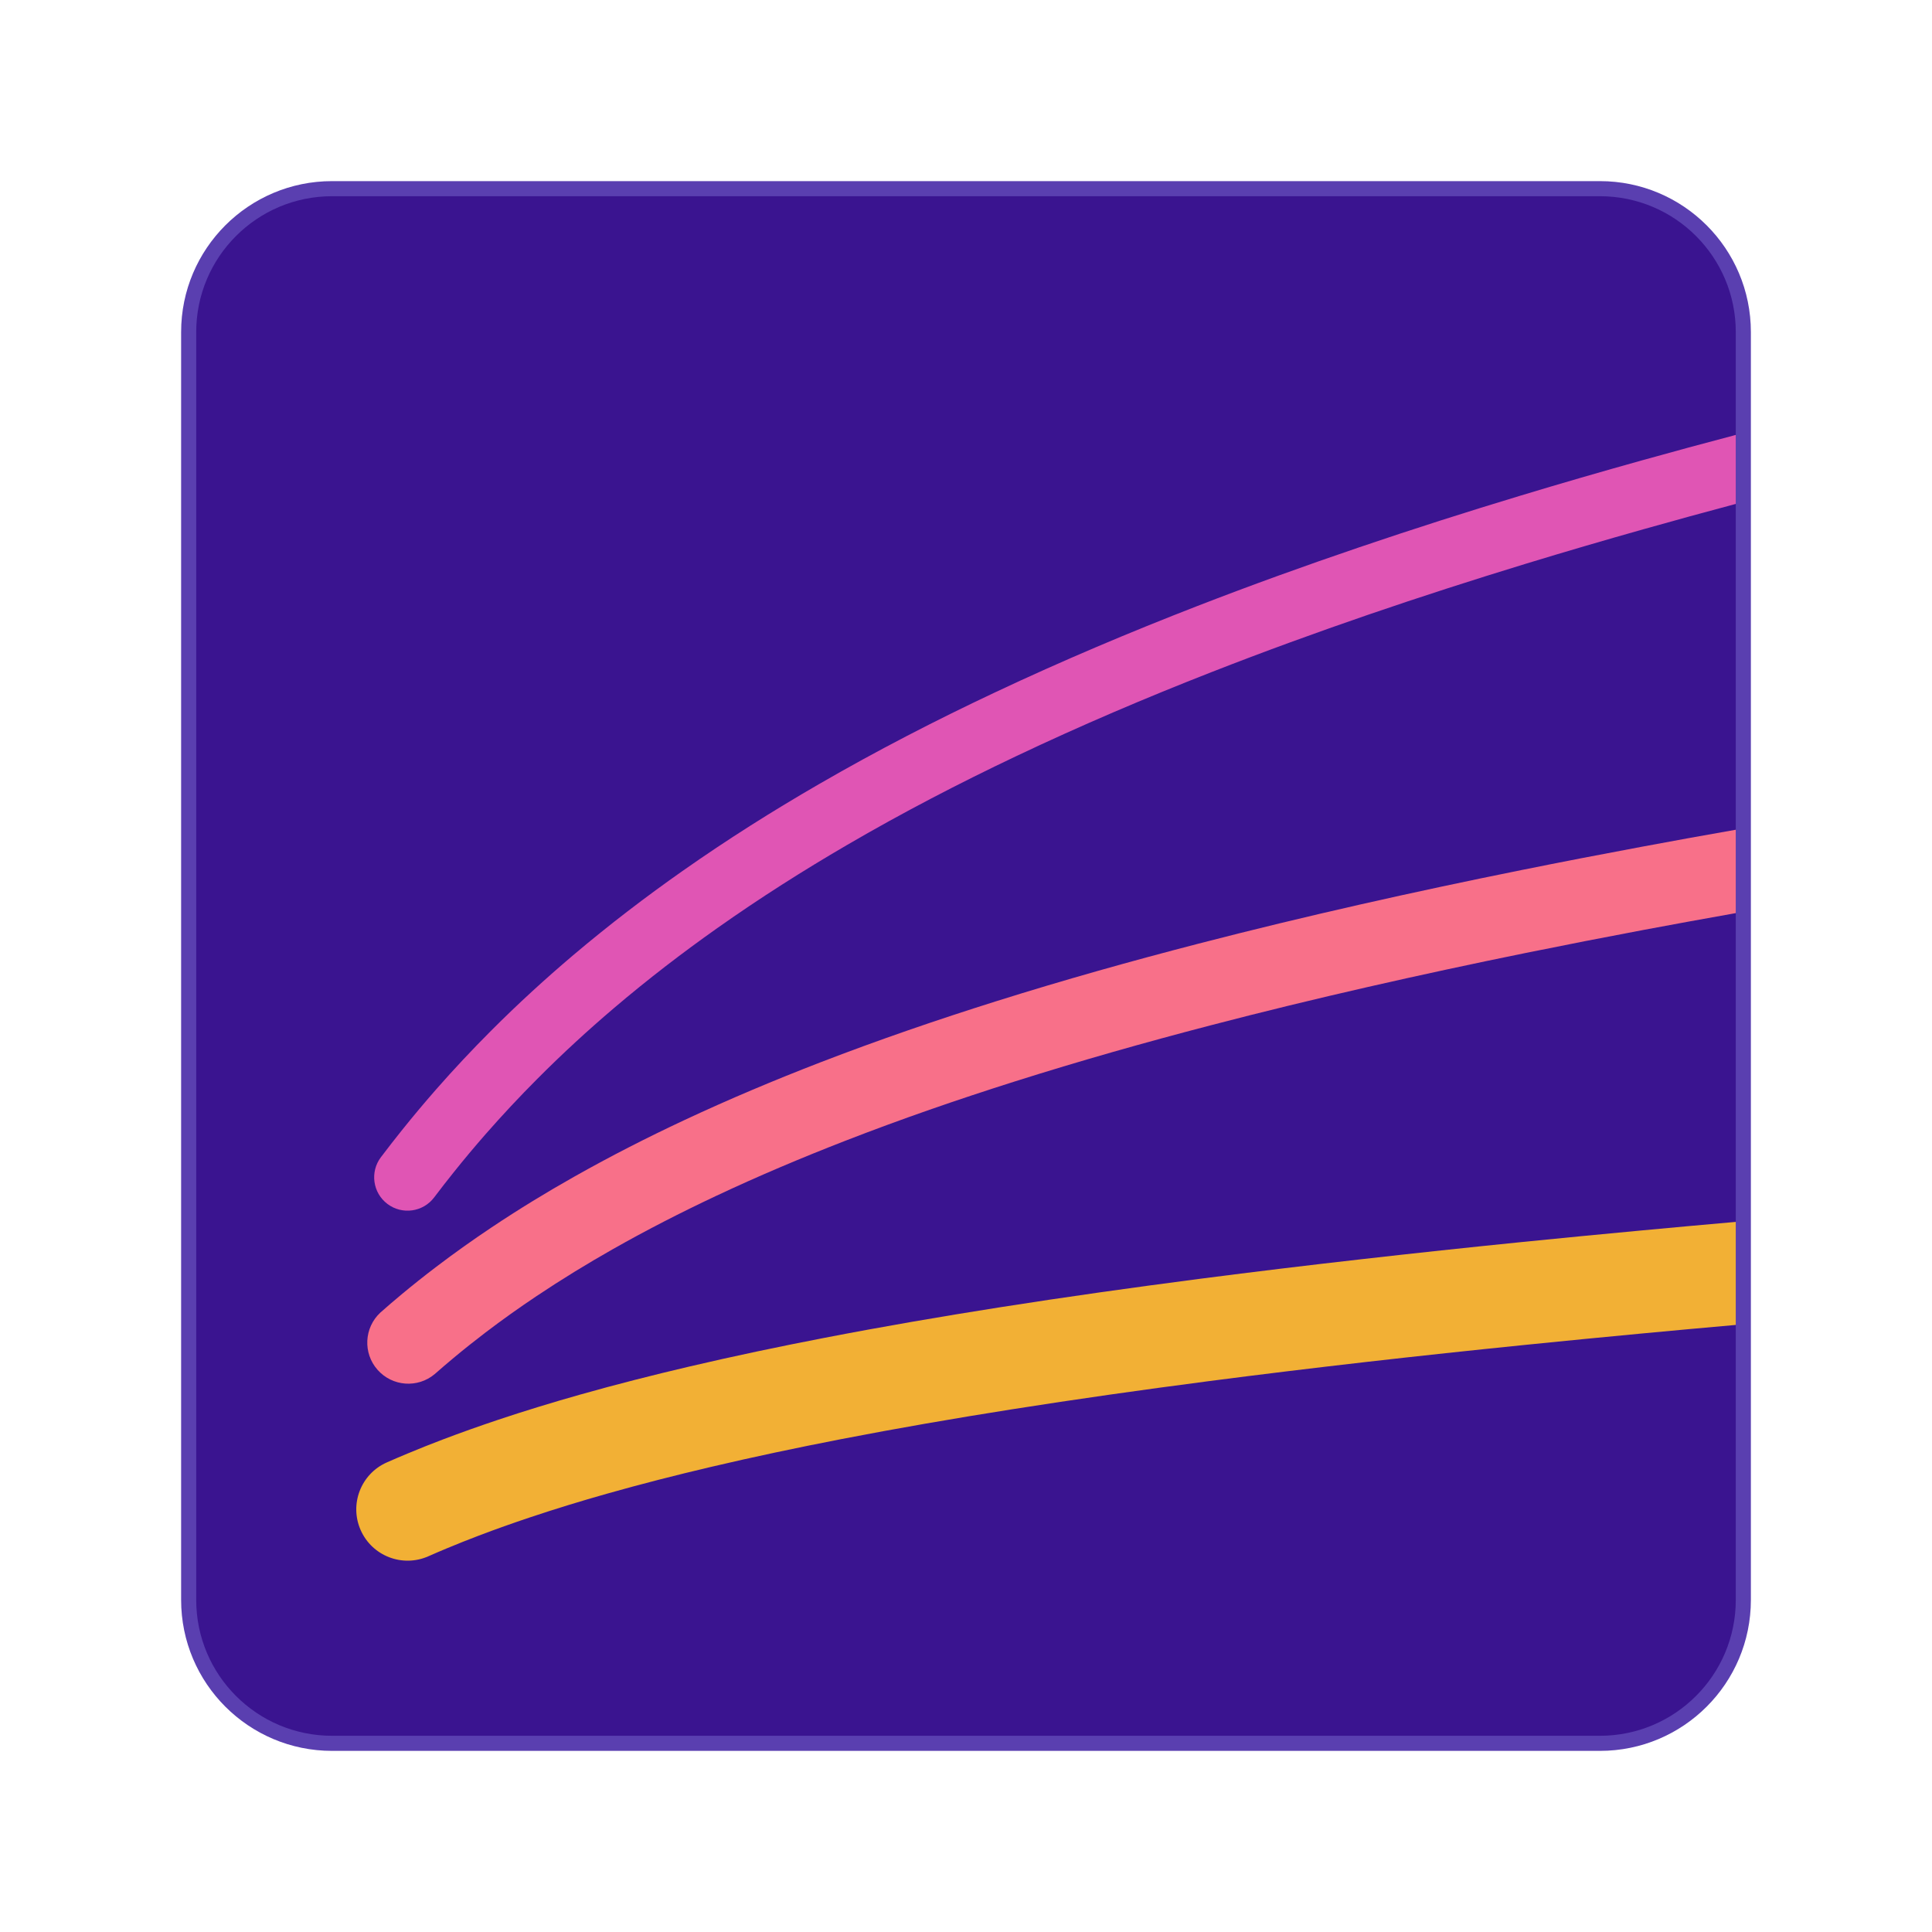
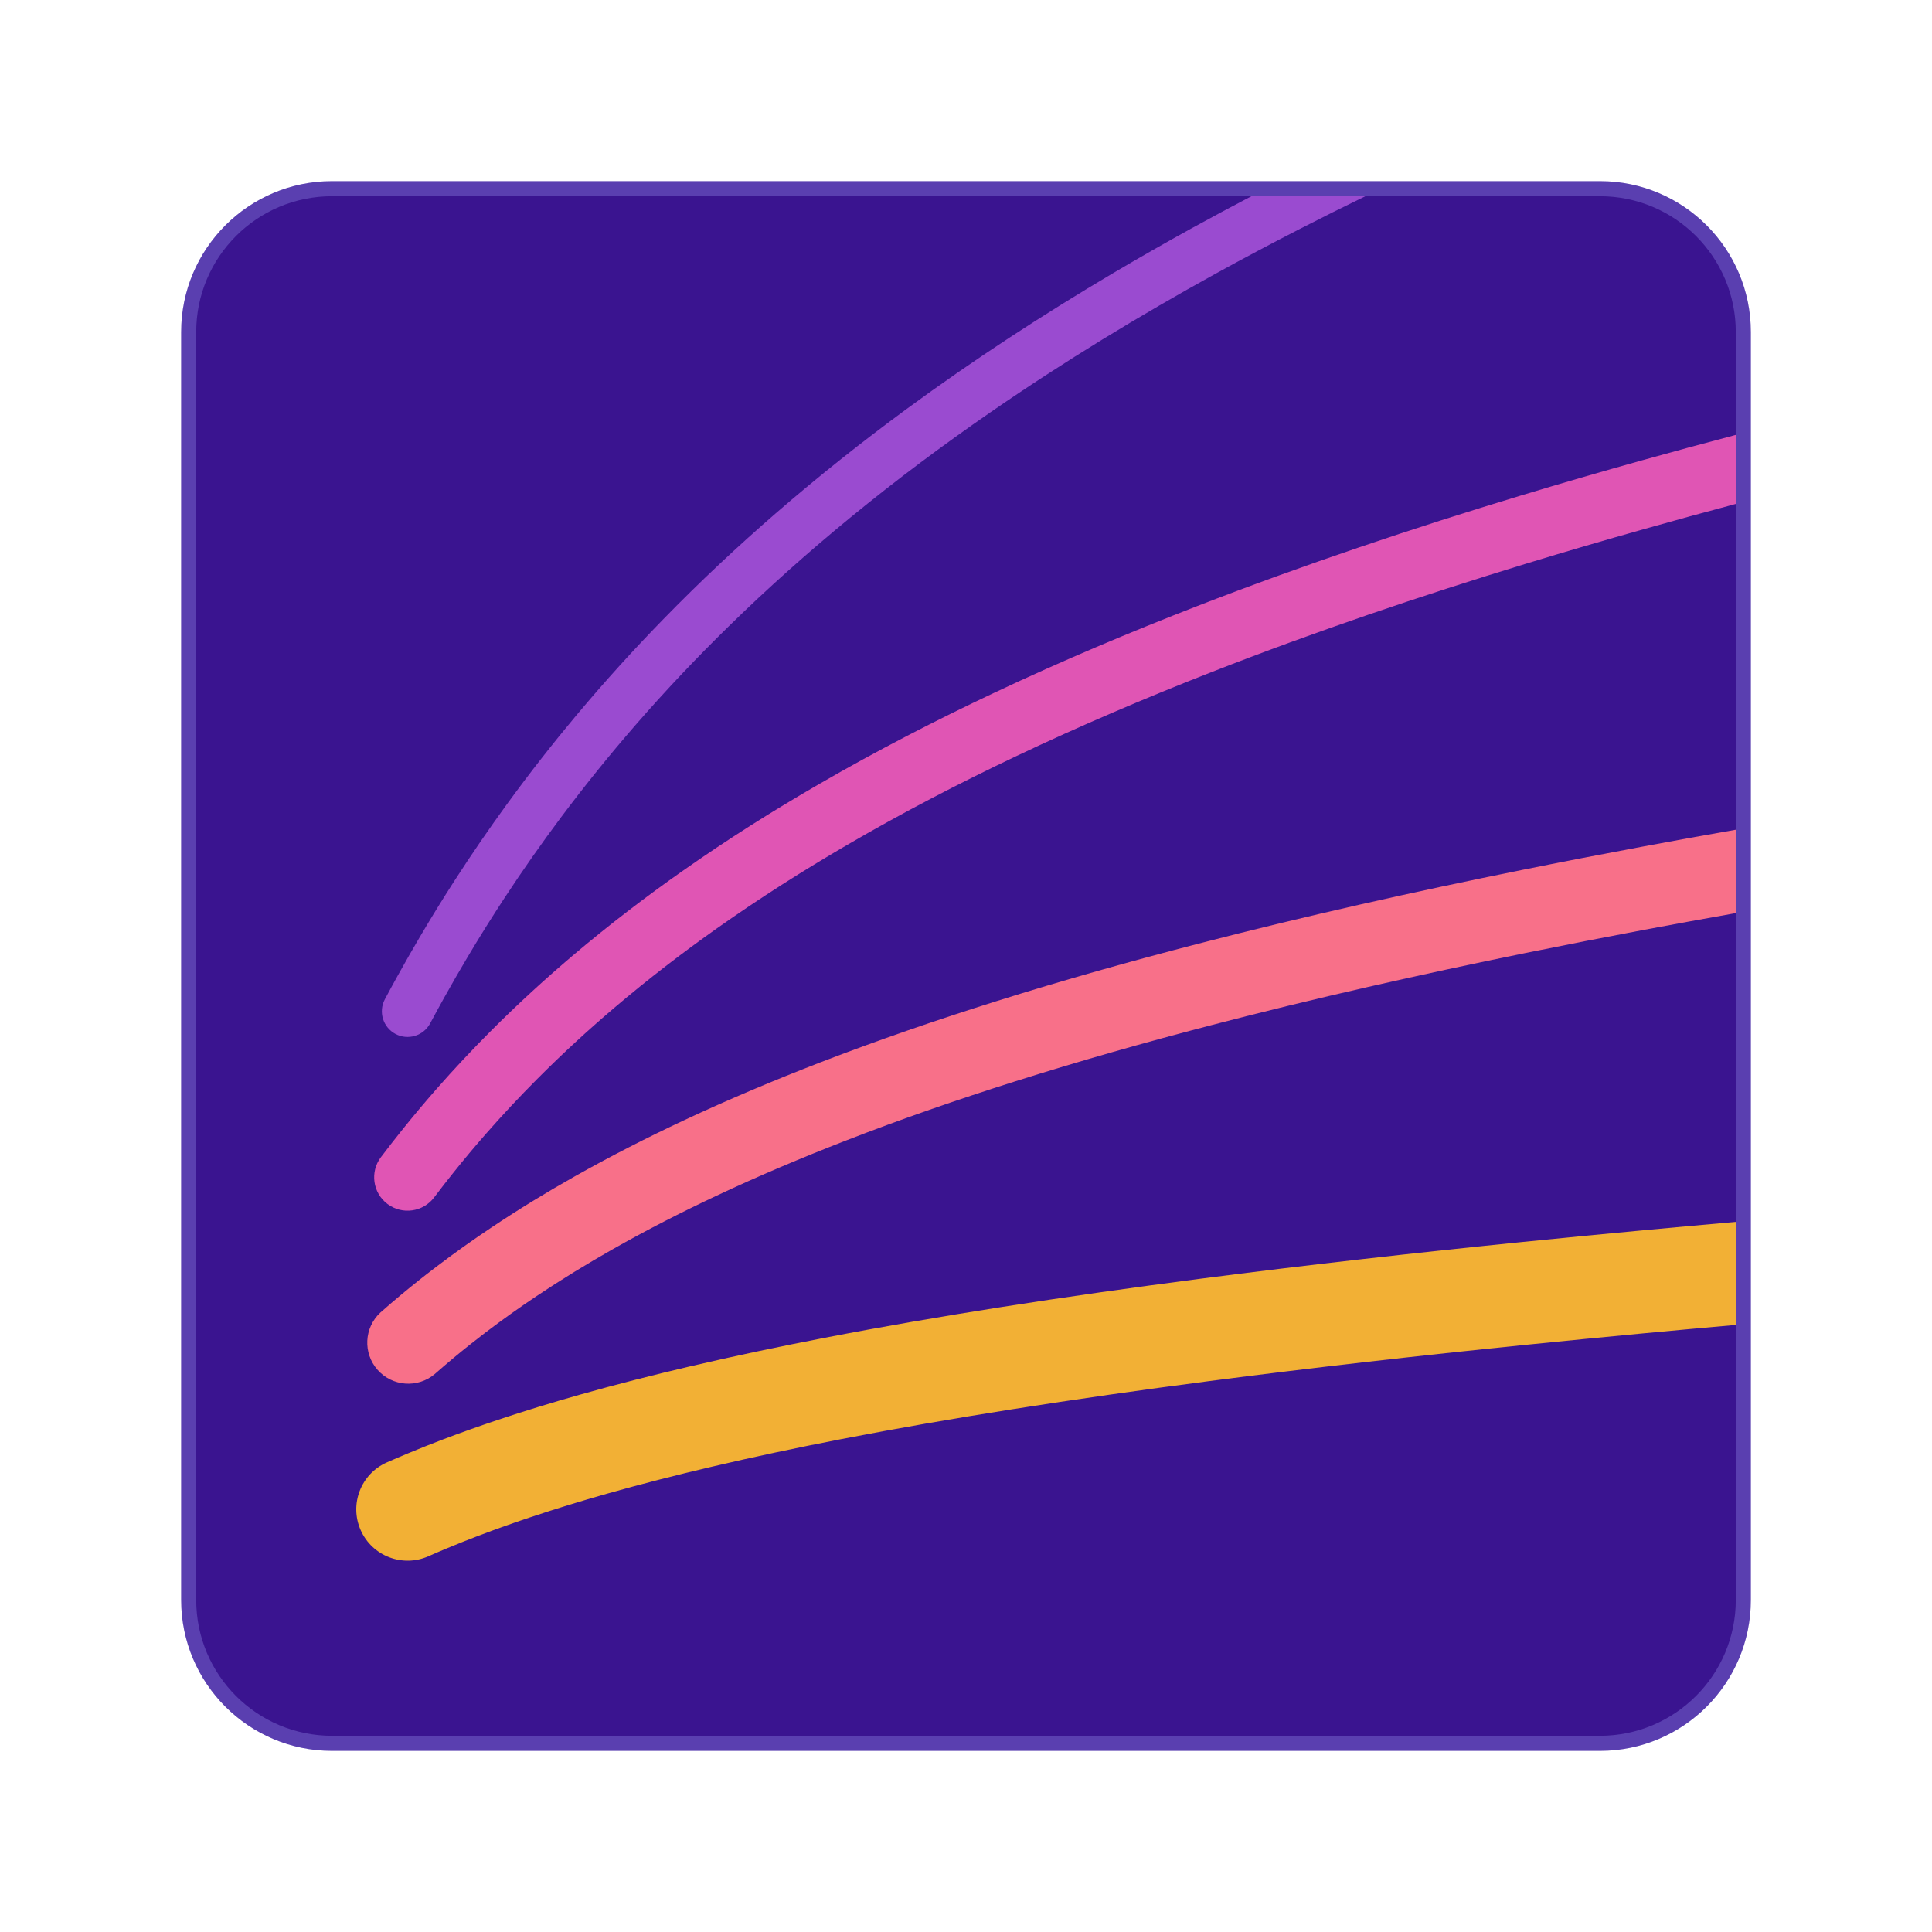
<svg xmlns="http://www.w3.org/2000/svg" width="128" height="128" viewBox="0 0 64 64">
  <rect id="rim" fill="#5a3fb0" x="6" y="6" width="52" height="52" rx="5" />
  <rect id="tile" fill="#3a1490" x="6.5" y="6.5" width="51" height="51" rx="4.5" />
+   <path id="h4" fill="#9a4bd0" d="M12.75 33.1 C12.894 32.83 13.038 32.566 13.182 32.307 C13.422 31.874 13.662 31.455 13.902 31.048 C14.285 30.397 14.669 29.775 15.053 29.179 C15.629 28.286 16.205 27.448 16.781 26.656 C17.549 25.6 18.317 24.622 19.085 23.705 C20.045 22.559 21.004 21.506 21.963 20.522 C23.21 19.243 24.455 18.081 25.7 17.002 C27.137 15.757 28.572 14.623 30.006 13.568 C31.153 12.725 32.299 11.933 33.445 11.182 C34.591 10.431 35.736 9.721 36.88 9.044 C37.739 8.536 38.597 8.047 39.454 7.574 C40.121 7.207 40.788 6.849 41.455 6.5 L45.23 6.5 C44.503 6.853 43.777 7.215 43.051 7.588 C42.117 8.066 41.184 8.562 40.251 9.076 C39.008 9.762 37.765 10.482 36.522 11.244 C35.28 12.006 34.039 12.809 32.798 13.666 C31.247 14.737 29.698 15.89 28.15 17.16 C26.809 18.26 25.468 19.447 24.129 20.758 C23.099 21.766 22.069 22.848 21.04 24.032 C20.217 24.98 19.394 25.992 18.571 27.093 C17.954 27.919 17.337 28.795 16.719 29.736 C16.308 30.363 15.896 31.019 15.485 31.711 C15.228 32.143 14.97 32.589 14.713 33.051 C14.559 33.329 14.404 33.611 14.25 33.9 A0.85 0.85 0 0 1 12.75 33.1Z" />
  <path id="h3" fill="#e055b4" d="M12.618 38.334 C12.846 38.032 13.074 37.74 13.302 37.455 C13.681 36.981 14.061 36.529 14.44 36.096 C15.047 35.404 15.654 34.759 16.26 34.152 C17.17 33.24 18.078 32.413 18.985 31.644 C20.195 30.62 21.402 29.701 22.607 28.854 C24.113 27.796 25.616 26.851 27.117 25.983 C29.067 24.854 31.013 23.854 32.956 22.939 C35.197 21.883 37.435 20.94 39.669 20.073 C41.457 19.38 43.243 18.736 45.027 18.13 C46.812 17.523 48.595 16.955 50.377 16.416 C51.713 16.012 53.049 15.625 54.385 15.252 C55.423 14.962 56.462 14.681 57.5 14.407 L57.5 16.693 C56.485 16.964 55.47 17.241 54.456 17.528 C53.151 17.896 51.847 18.277 50.544 18.675 C48.806 19.206 47.069 19.765 45.334 20.36 C43.598 20.956 41.864 21.587 40.132 22.265 C37.967 23.112 35.804 24.032 33.646 25.057 C31.776 25.945 29.908 26.913 28.046 27.999 C26.613 28.835 25.182 29.74 23.755 30.749 C22.613 31.556 21.474 32.428 20.336 33.396 C19.483 34.122 18.631 34.902 17.781 35.757 C17.213 36.327 16.647 36.931 16.08 37.578 C15.726 37.983 15.372 38.404 15.019 38.847 C14.806 39.112 14.594 39.385 14.382 39.666 A1.105 1.105 0 0 1 12.618 38.334Z" />
  <path id="h2" fill="#f87089" d="M12.6 43.481 C12.831 43.276 13.062 43.078 13.293 42.886 C13.678 42.565 14.062 42.261 14.446 41.969 C15.06 41.502 15.672 41.068 16.283 40.66 C17.2 40.047 18.113 39.492 19.024 38.978 C20.238 38.292 21.448 37.678 22.655 37.112 C24.163 36.406 25.666 35.776 27.165 35.196 C29.115 34.444 31.058 33.778 32.998 33.168 C35.237 32.464 37.47 31.837 39.701 31.26 C41.485 30.798 43.268 30.369 45.049 29.965 C46.83 29.561 48.61 29.183 50.389 28.824 C51.723 28.555 53.057 28.297 54.39 28.049 C55.427 27.855 56.464 27.668 57.5 27.486 L57.5 30.248 C56.483 30.428 55.467 30.614 54.45 30.804 C53.144 31.05 51.837 31.305 50.532 31.57 C48.791 31.924 47.051 32.298 45.312 32.695 C43.573 33.092 41.836 33.513 40.101 33.966 C37.931 34.531 35.765 35.145 33.603 35.829 C31.73 36.422 29.86 37.067 27.996 37.792 C26.563 38.349 25.132 38.952 23.707 39.623 C22.567 40.16 21.43 40.74 20.298 41.382 C19.448 41.864 18.602 42.381 17.758 42.946 C17.195 43.323 16.634 43.721 16.075 44.147 C15.725 44.414 15.376 44.691 15.027 44.982 C14.818 45.156 14.609 45.335 14.4 45.519 A1.36 1.36 0 0 1 12.6 43.481Z" />
  <path id="fundamental" fill="#f2b035" d="M12.813 48.445 C13.046 48.342 13.277 48.243 13.509 48.147 C13.894 47.986 14.278 47.834 14.661 47.688 C15.274 47.455 15.885 47.239 16.493 47.035 C17.406 46.73 18.313 46.454 19.218 46.198 C20.425 45.857 21.626 45.552 22.825 45.271 C24.322 44.92 25.815 44.607 27.305 44.319 C29.242 43.944 31.174 43.613 33.103 43.309 C35.329 42.959 37.551 42.647 39.771 42.359 C41.547 42.129 43.322 41.915 45.096 41.714 C46.869 41.512 48.642 41.323 50.414 41.144 C51.744 41.01 53.072 40.882 54.401 40.758 C55.434 40.661 56.467 40.568 57.5 40.477 L57.5 43.89 C56.48 43.98 55.459 44.073 54.439 44.169 C53.128 44.292 51.817 44.42 50.506 44.553 C48.758 44.73 47.011 44.917 45.265 45.116 C43.519 45.316 41.773 45.527 40.029 45.754 C37.85 46.038 35.672 46.346 33.498 46.689 C31.614 46.987 29.732 47.311 27.856 47.675 C26.412 47.955 24.972 48.259 23.536 48.597 C22.388 48.867 21.243 49.159 20.102 49.482 C19.247 49.724 18.395 49.984 17.548 50.268 C16.983 50.457 16.419 50.657 15.859 50.87 C15.509 51.004 15.159 51.142 14.812 51.287 C14.603 51.374 14.394 51.463 14.187 51.555 A1.7 1.7 0 0 1 12.813 48.445Z" />
</svg>
